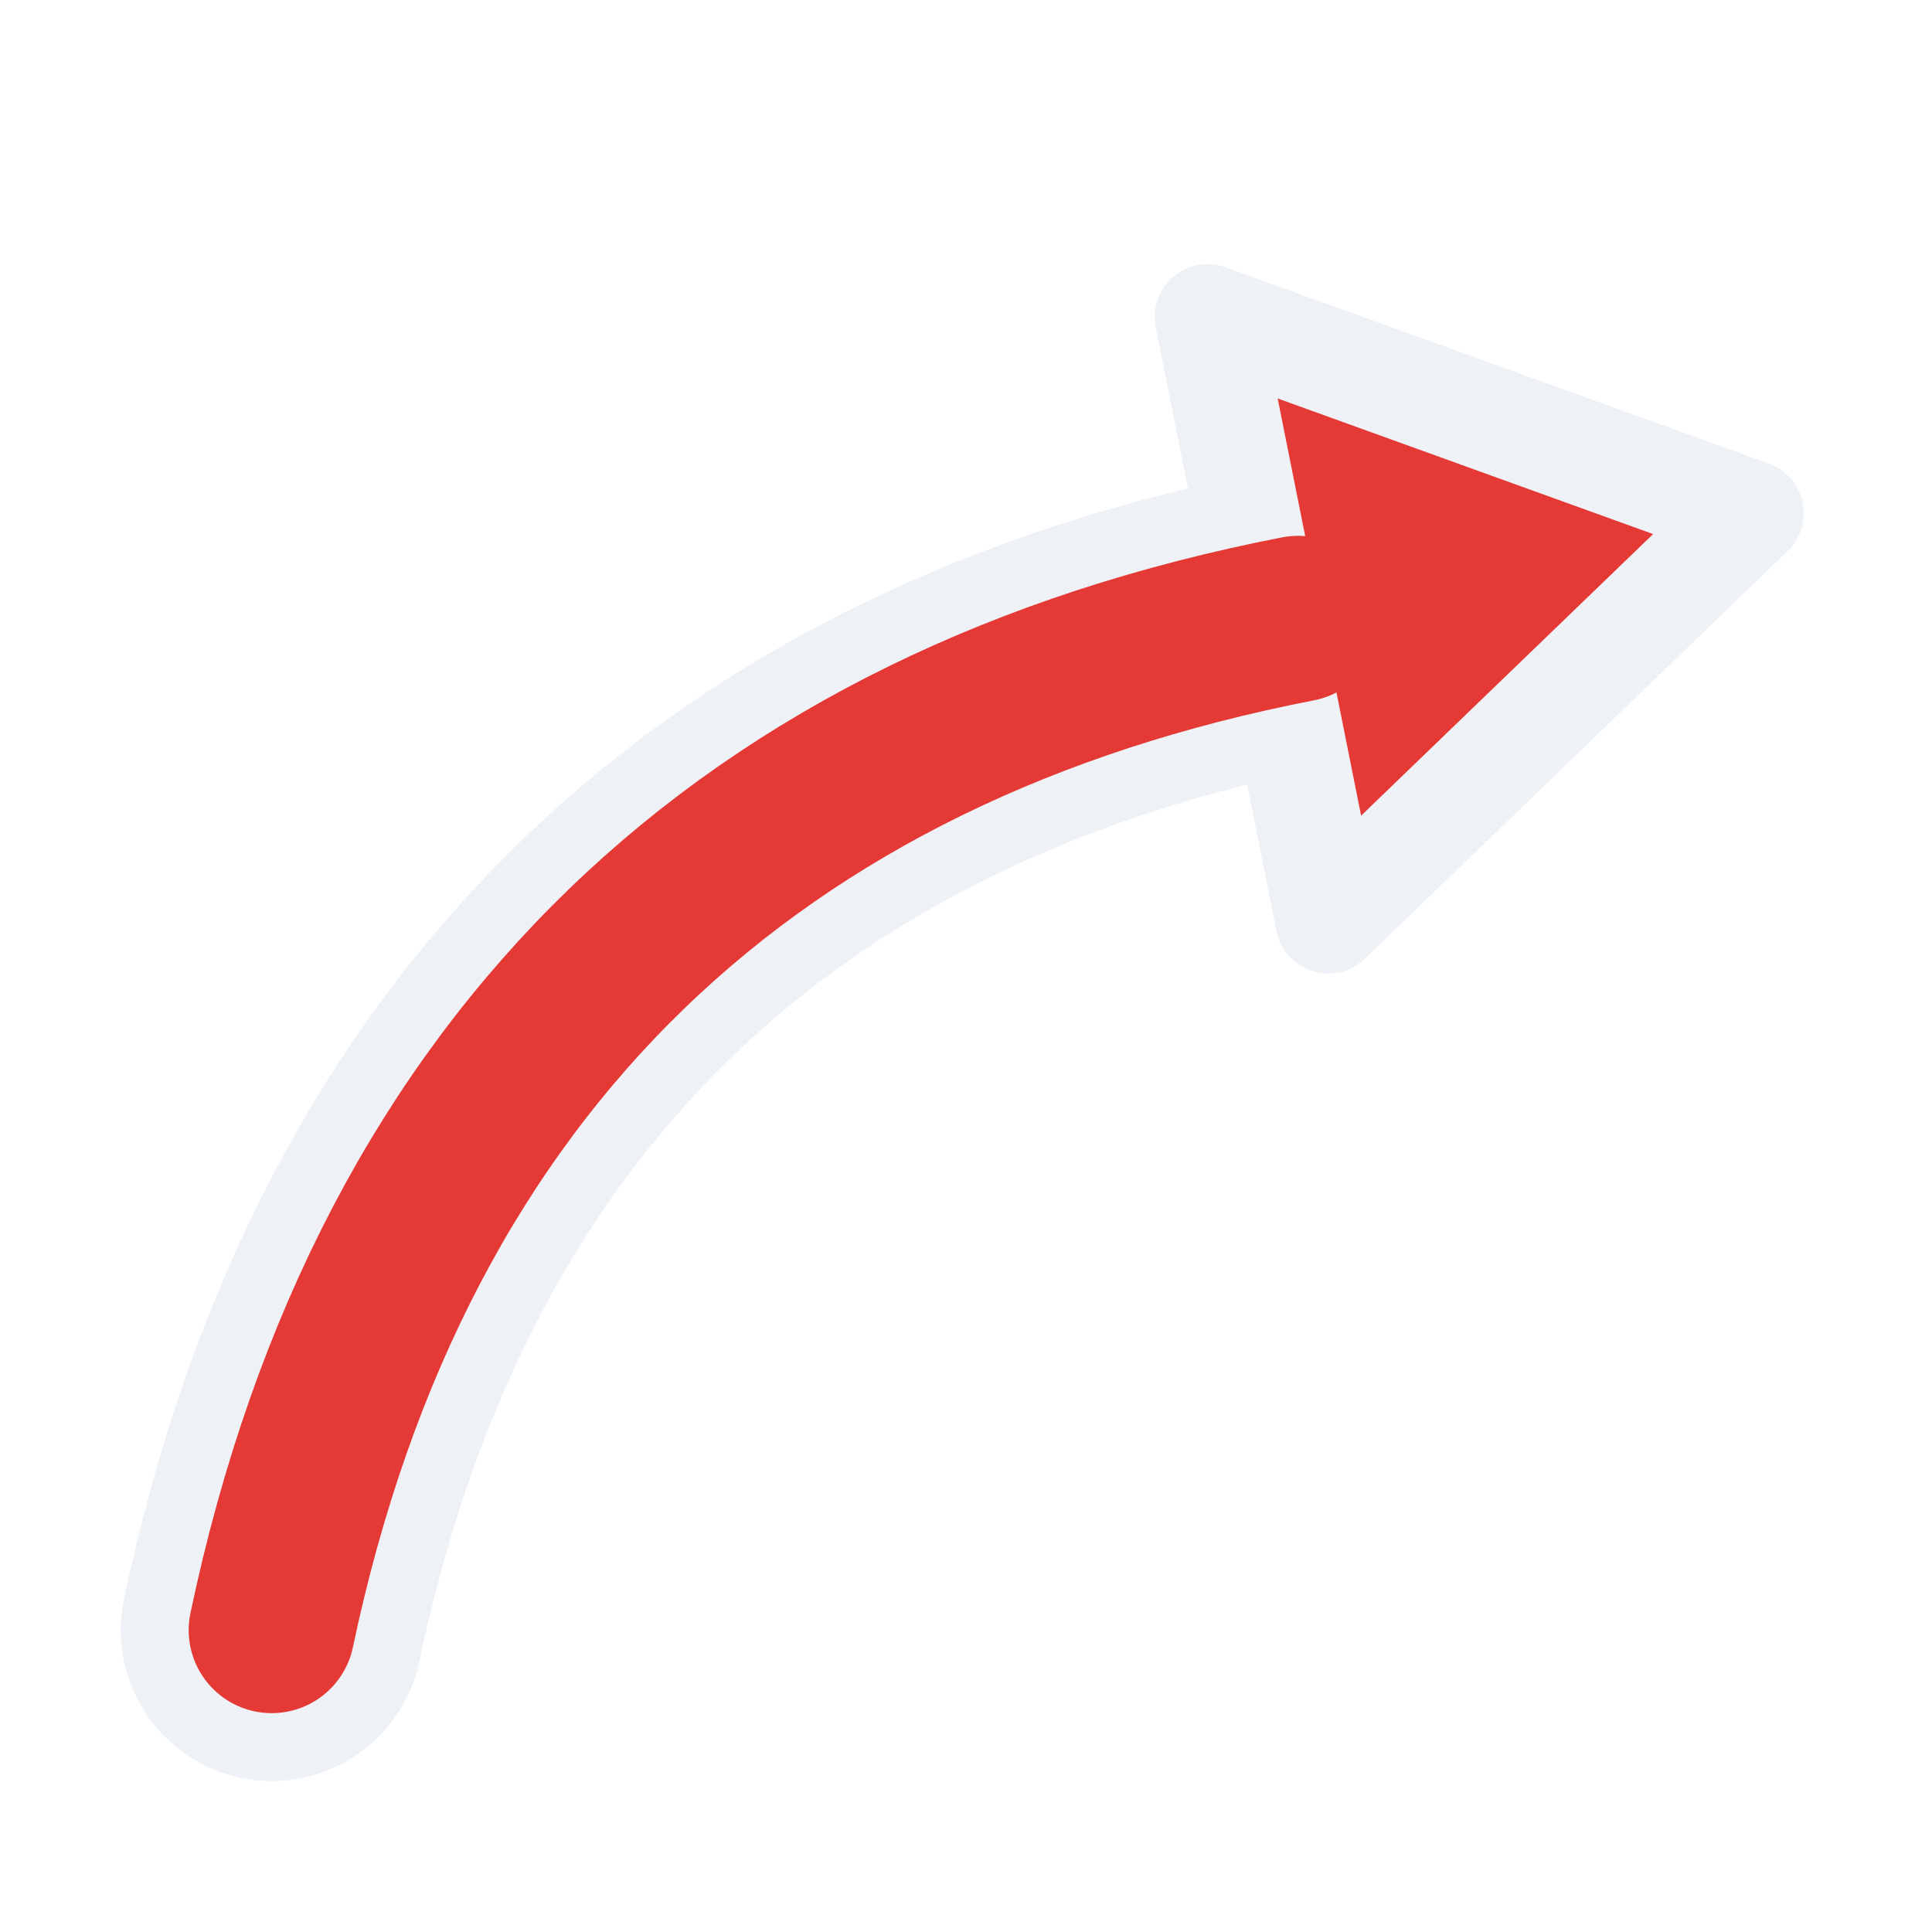
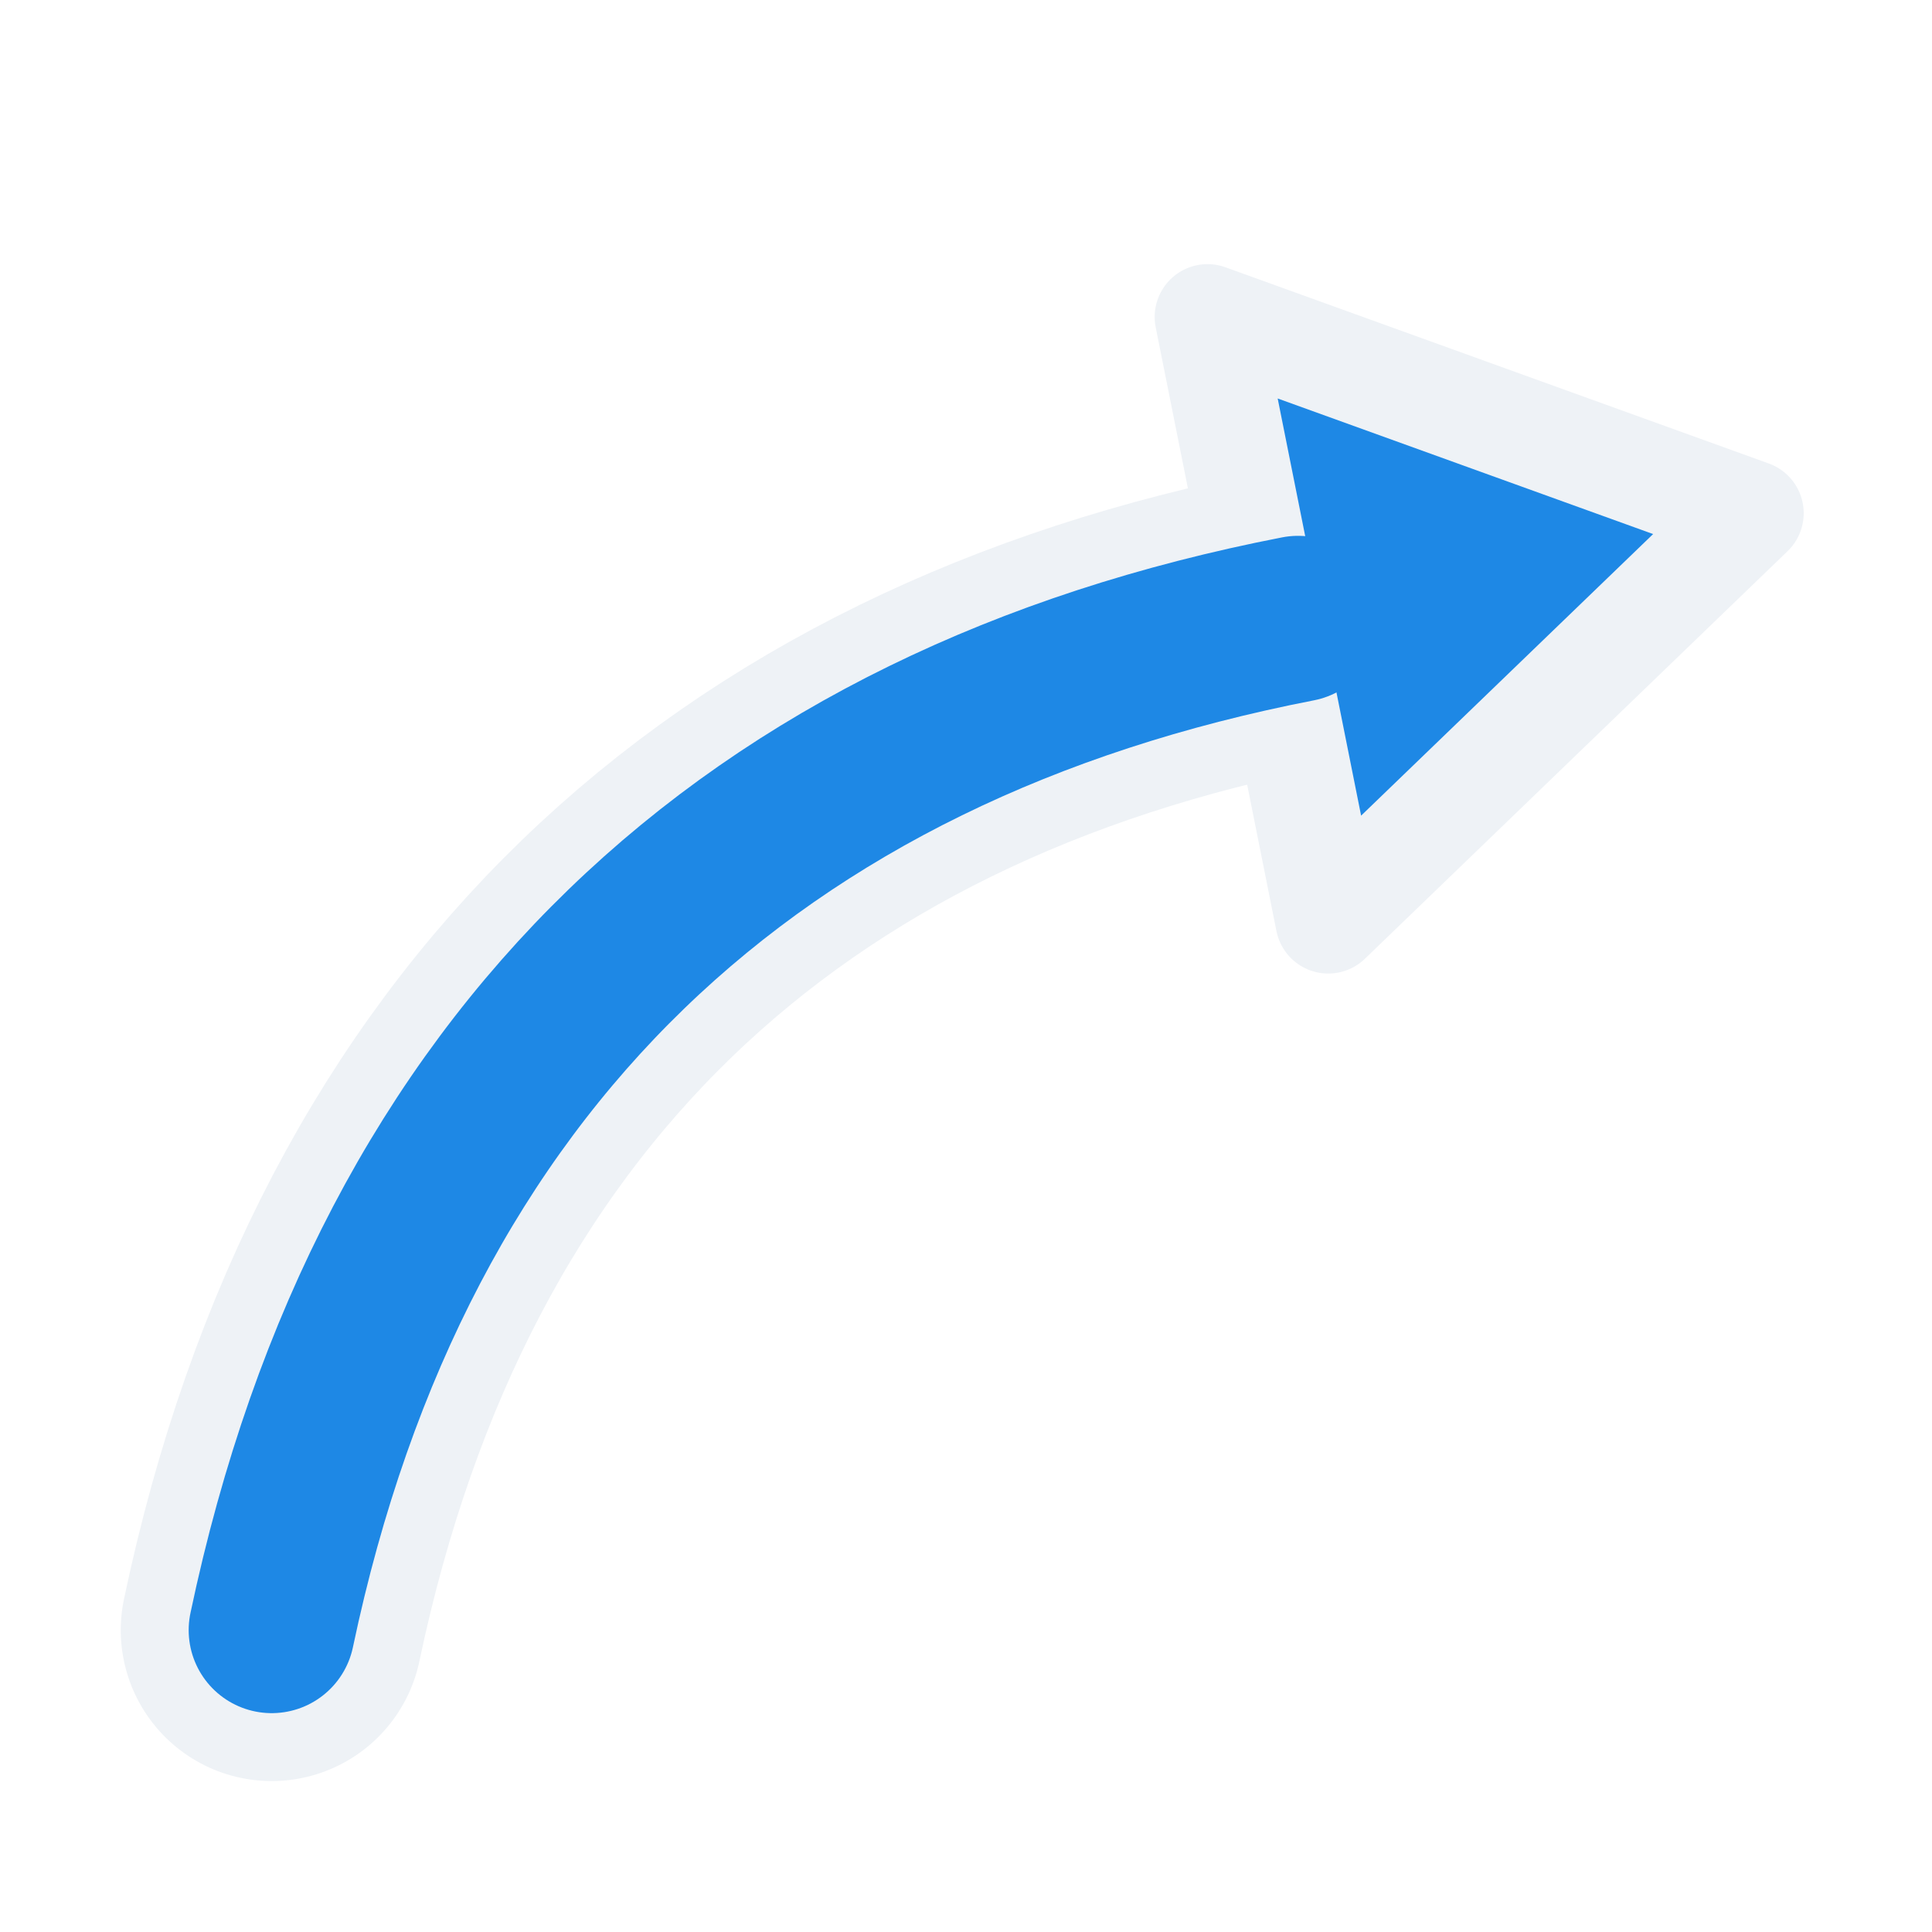
<svg xmlns="http://www.w3.org/2000/svg" width="64" height="64" viewBox="0 0 64 64" fill="none">
  <path d="M9 54C13 35 25 24 43 20.5" stroke="#EEF2F6" stroke-width="10" stroke-linecap="round" />
-   <path d="M58 17L40 10.5L44 30.5Z" fill="#E53935" stroke="#EEF2F6" stroke-width="3.5" stroke-linejoin="round" />
-   <path d="M9 54C13 35 25 24 43 20.5" stroke="#E53935" stroke-width="5.5" stroke-linecap="round" />
+   <path d="M58 17L40 10.5L44 30.5Z" fill="#1E88E5" stroke="#EEF2F6" stroke-width="3.5" stroke-linejoin="round" />
+   <path d="M9 54C13 35 25 24 43 20.5" stroke="#1E88E5" stroke-width="5.5" stroke-linecap="round" />
</svg>
